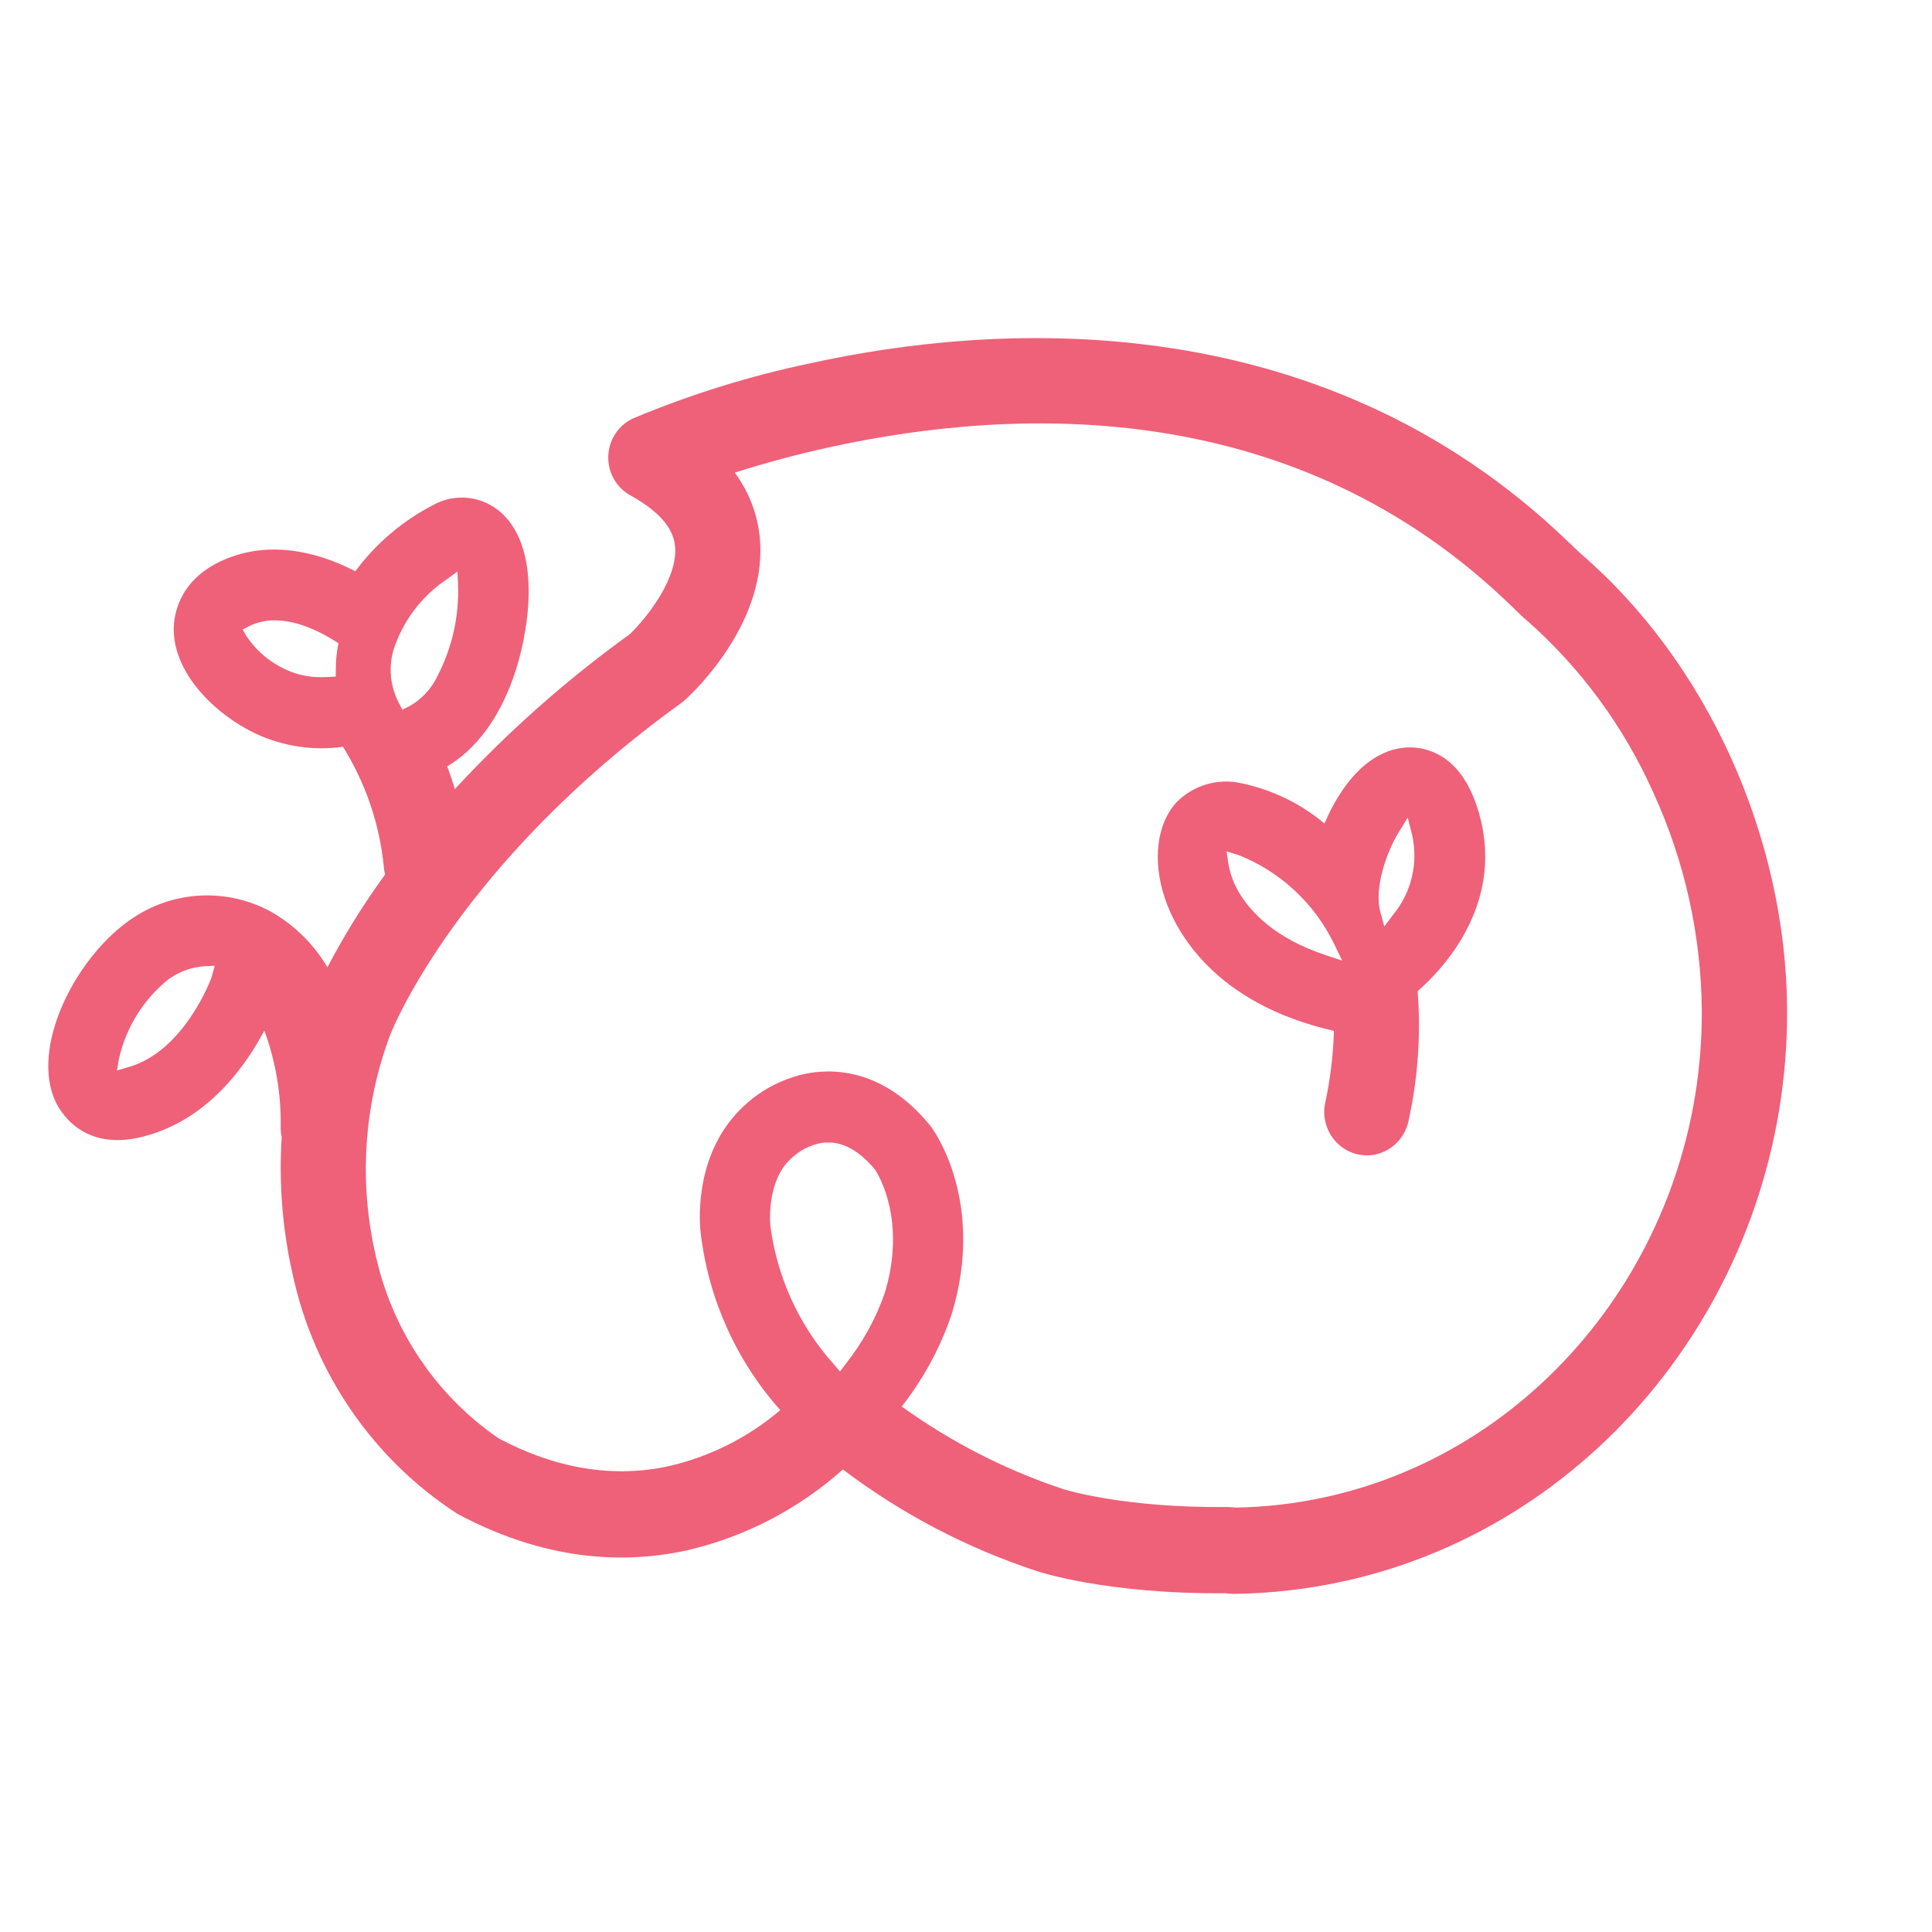
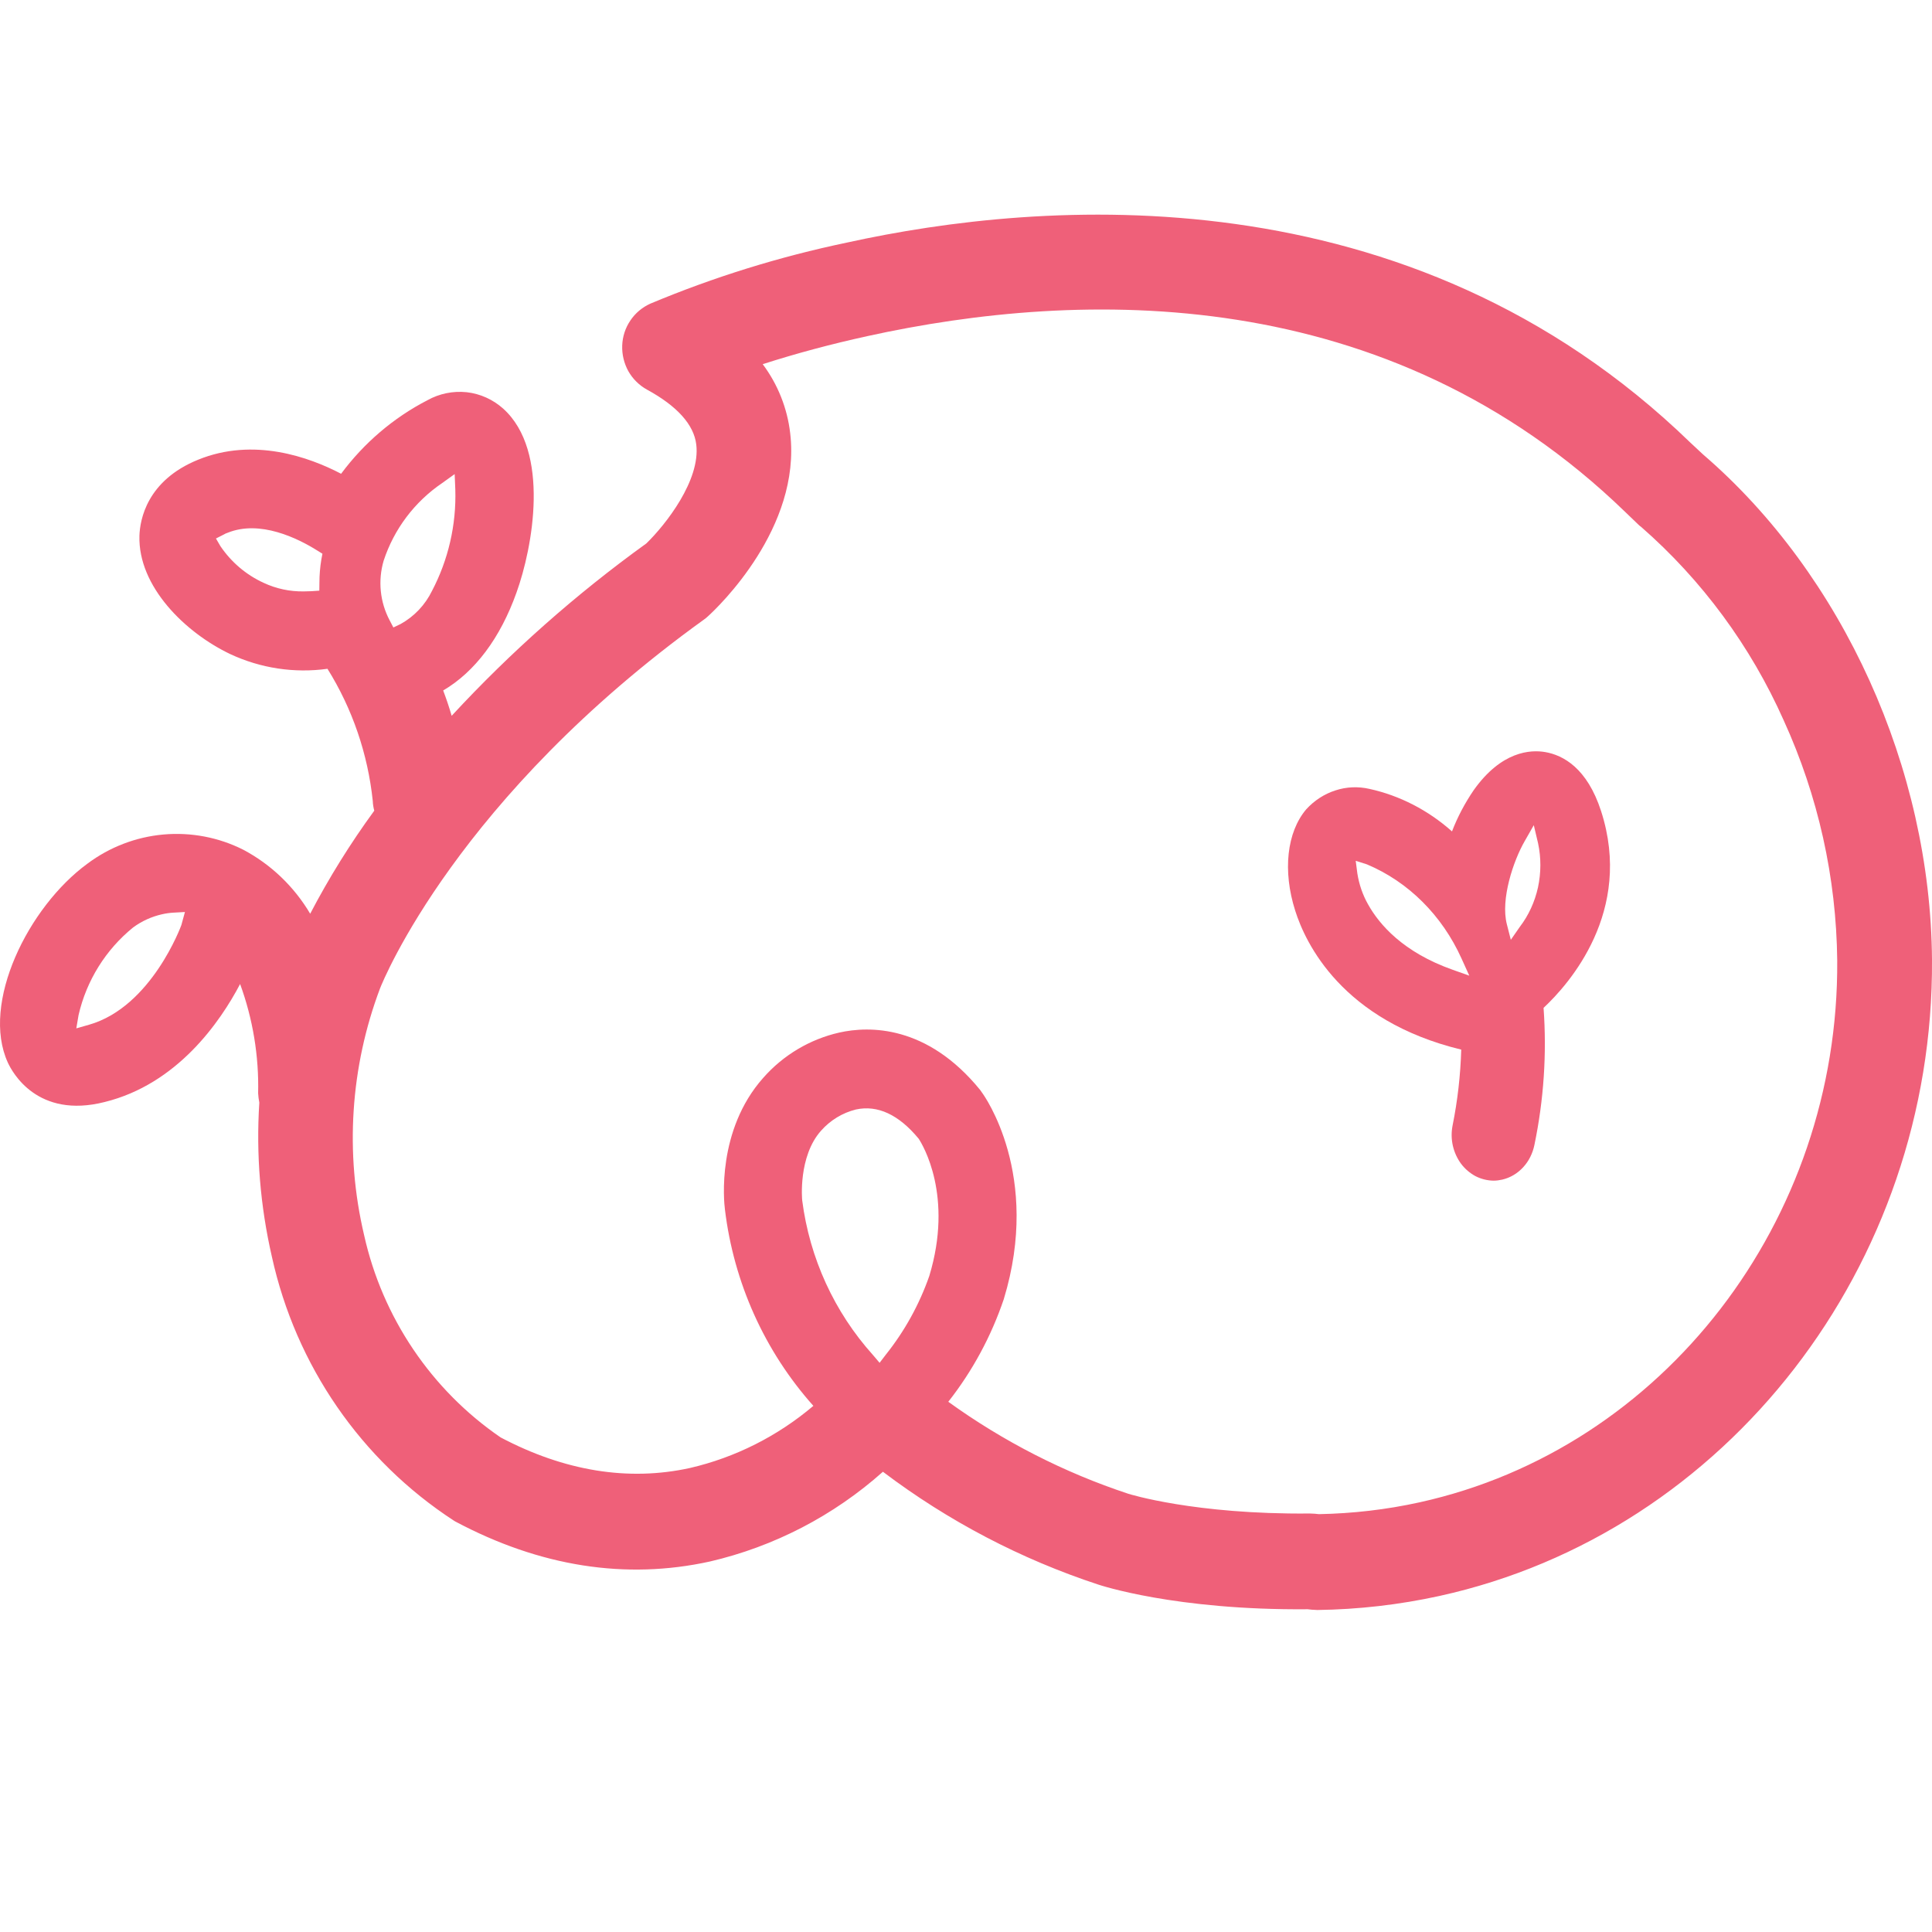
- <svg xmlns="http://www.w3.org/2000/svg" width="40" height="40" viewBox="0 0 40 40" fill="none">
-   <path d="M32.733 11.468L32.499 11.247C27.242 6.153 20.396 6.725 16.783 7.52C15.529 7.782 14.302 8.163 13.118 8.658C12.967 8.725 12.838 8.834 12.746 8.972C12.653 9.11 12.6 9.272 12.594 9.439C12.587 9.605 12.627 9.771 12.709 9.916C12.79 10.061 12.911 10.18 13.056 10.259C13.619 10.569 13.929 10.914 13.974 11.285C14.054 11.947 13.407 12.774 13.044 13.127C11.732 14.072 10.517 15.147 9.417 16.338C9.37 16.178 9.315 16.02 9.259 15.866C9.849 15.517 10.321 14.89 10.623 14.042C10.925 13.206 11.261 11.411 10.376 10.614C10.185 10.444 9.947 10.337 9.695 10.309C9.442 10.281 9.187 10.333 8.965 10.458C8.333 10.785 7.783 11.253 7.356 11.827C6.764 11.518 5.727 11.145 4.692 11.567C3.735 11.953 3.608 12.687 3.598 12.983C3.569 13.93 4.454 14.79 5.29 15.188C5.856 15.452 6.484 15.547 7.101 15.462C7.566 16.206 7.854 17.048 7.945 17.924C7.947 17.985 7.957 18.046 7.974 18.105C7.529 18.714 7.13 19.357 6.779 20.026C6.48 19.521 6.049 19.108 5.534 18.835C5.073 18.603 4.558 18.504 4.045 18.549C3.532 18.595 3.042 18.783 2.628 19.093C1.526 19.9 0.639 21.695 1.146 22.799C1.228 22.979 1.696 23.854 2.951 23.535C4.304 23.2 5.101 22.044 5.473 21.336C5.712 21.987 5.826 22.677 5.811 23.371C5.813 23.43 5.82 23.489 5.832 23.547C5.771 24.51 5.85 25.477 6.066 26.416C6.512 28.443 7.73 30.21 9.456 31.333L9.483 31.349C11.062 32.191 12.66 32.442 14.229 32.097C15.424 31.819 16.532 31.244 17.451 30.424C18.668 31.344 20.026 32.055 21.471 32.529C21.484 32.533 22.892 33.008 25.369 32.986L25.441 32.994C25.464 32.996 25.488 32.998 25.511 32.998L25.546 33C26.313 32.99 27.076 32.902 27.825 32.738C33.177 31.56 37.037 26.576 37 20.884C36.974 17.32 35.341 13.713 32.733 11.468ZM6.988 13.425C6.964 13.569 6.952 13.714 6.953 13.861L6.951 14.007L6.807 14.016C6.756 14.018 6.707 14.02 6.659 14.02C6.401 14.024 6.146 13.969 5.912 13.861C5.587 13.711 5.309 13.475 5.107 13.178L5.023 13.034L5.169 12.959C5.191 12.946 5.215 12.935 5.24 12.928C5.844 12.681 6.549 13.03 6.918 13.261L7.008 13.318L6.988 13.425ZM4.38 20.235C4.376 20.249 3.824 21.762 2.661 22.093L2.421 22.162L2.464 21.914C2.612 21.27 2.97 20.695 3.479 20.282C3.641 20.163 3.824 20.079 4.019 20.036C4.089 20.02 4.159 20.01 4.23 20.006L4.446 19.994L4.38 20.235ZM8.148 13.45C8.342 12.858 8.725 12.349 9.237 12.003L9.471 11.833L9.485 12.123C9.504 12.78 9.355 13.43 9.05 14.011C8.923 14.273 8.718 14.489 8.464 14.628L8.329 14.693L8.261 14.559C8.08 14.219 8.039 13.82 8.148 13.45ZM18.317 26.775C18.13 27.307 17.856 27.803 17.506 28.243L17.391 28.395L17.266 28.249C16.546 27.448 16.086 26.443 15.948 25.369C15.947 25.359 15.87 24.549 16.299 24.067C16.471 23.873 16.698 23.736 16.948 23.675C17.352 23.586 17.746 23.768 18.118 24.217C18.196 24.336 18.769 25.286 18.317 26.775ZM27.451 30.994C26.834 31.13 26.206 31.203 25.576 31.213L25.498 31.205C25.47 31.203 25.439 31.201 25.41 31.201H25.4C23.258 31.223 22.036 30.838 22.024 30.834C20.827 30.438 19.696 29.86 18.669 29.12C19.12 28.547 19.47 27.9 19.704 27.207C20.408 24.896 19.336 23.409 19.295 23.355L19.264 23.31C18.274 22.093 17.194 22.117 16.64 22.239C16.091 22.365 15.595 22.66 15.219 23.085C14.354 24.061 14.489 25.389 14.508 25.537C14.671 26.899 15.247 28.177 16.155 29.195C15.49 29.761 14.702 30.157 13.855 30.353C12.707 30.606 11.518 30.412 10.329 29.783C9.037 28.899 8.127 27.551 7.783 26.012C7.425 24.485 7.529 22.884 8.082 21.417C8.138 21.273 9.524 17.857 14.118 14.545C14.145 14.525 14.171 14.503 14.196 14.48C14.376 14.316 15.935 12.837 15.724 11.072C15.669 10.605 15.492 10.161 15.212 9.786C15.839 9.585 16.492 9.409 17.159 9.263C21.153 8.385 26.846 8.239 31.285 12.539L31.538 12.784L31.556 12.8C31.565 12.805 31.573 12.813 31.577 12.815C32.714 13.808 33.622 15.041 34.238 16.427C34.878 17.829 35.218 19.353 35.234 20.898C35.267 25.748 31.994 29.994 27.451 30.994Z" fill="#EF6079" />
-   <path d="M30.562 16.649C30.269 15.801 29.762 15.551 29.388 15.49C29.076 15.438 28.464 15.47 27.881 16.239C27.696 16.489 27.542 16.761 27.423 17.05C26.921 16.631 26.325 16.344 25.687 16.213C25.449 16.162 25.203 16.172 24.97 16.242C24.738 16.311 24.526 16.44 24.355 16.614C23.946 17.064 23.856 17.827 24.121 18.608C24.336 19.245 25.106 20.772 27.618 21.343C27.603 21.847 27.542 22.348 27.435 22.84C27.409 22.971 27.411 23.105 27.442 23.234C27.473 23.363 27.532 23.484 27.614 23.587C27.697 23.691 27.801 23.774 27.919 23.832C28.038 23.89 28.167 23.92 28.299 23.921C28.361 23.921 28.423 23.914 28.484 23.9C28.649 23.863 28.801 23.779 28.921 23.658C29.041 23.537 29.124 23.383 29.16 23.215C29.356 22.332 29.42 21.424 29.351 20.521C29.887 20.054 31.246 18.626 30.562 16.649ZM28.953 17.241L29.146 16.927L29.236 17.285C29.301 17.57 29.3 17.866 29.233 18.151C29.167 18.436 29.036 18.702 28.852 18.927L28.661 19.182L28.577 18.876C28.443 18.385 28.716 17.626 28.953 17.241ZM25.431 17.874L25.396 17.628L25.632 17.699C26.504 18.04 27.216 18.702 27.626 19.553L27.788 19.888L27.437 19.772C26.396 19.426 25.895 18.882 25.657 18.486V18.484C25.543 18.298 25.466 18.09 25.431 17.874Z" fill="#EF6079" />
+ <svg xmlns="http://www.w3.org/2000/svg" width="18" height="18" viewBox="0 0 18 18" fill="none">
+   <path d="M15.867 4.234L15.749 4.124C13.121 1.576 9.698 1.862 7.891 2.26C7.264 2.391 6.651 2.581 6.059 2.829C5.984 2.863 5.919 2.917 5.873 2.986C5.826 3.055 5.8 3.136 5.797 3.219C5.794 3.303 5.814 3.385 5.854 3.458C5.895 3.53 5.955 3.59 6.028 3.63C6.31 3.784 6.465 3.957 6.487 4.142C6.527 4.474 6.203 4.887 6.022 5.063C5.366 5.536 4.758 6.074 4.208 6.669C4.185 6.589 4.158 6.51 4.129 6.433C4.425 6.259 4.661 5.945 4.812 5.521C4.963 5.103 5.13 4.205 4.688 3.807C4.593 3.722 4.474 3.668 4.347 3.654C4.221 3.641 4.093 3.667 3.982 3.729C3.666 3.892 3.391 4.127 3.178 4.414C2.882 4.259 2.363 4.072 1.846 4.283C1.367 4.477 1.304 4.844 1.299 4.991C1.285 5.465 1.727 5.895 2.145 6.094C2.428 6.226 2.742 6.274 3.051 6.231C3.283 6.603 3.427 7.024 3.473 7.462C3.474 7.493 3.479 7.523 3.487 7.553C3.265 7.857 3.065 8.178 2.89 8.513C2.74 8.26 2.525 8.054 2.267 7.917C2.037 7.801 1.779 7.752 1.522 7.775C1.266 7.798 1.021 7.892 0.814 8.047C0.263 8.45 -0.18 9.347 0.073 9.9C0.114 9.989 0.348 10.427 0.976 10.267C1.652 10.1 2.051 9.522 2.237 9.168C2.356 9.493 2.413 9.839 2.405 10.186C2.407 10.215 2.41 10.244 2.416 10.273C2.385 10.755 2.425 11.238 2.533 11.708C2.756 12.722 3.365 13.605 4.228 14.167L4.241 14.175C5.031 14.596 5.83 14.721 6.615 14.548C7.212 14.409 7.766 14.122 8.226 13.712C8.834 14.172 9.513 14.527 10.235 14.764C10.242 14.766 10.946 15.004 12.184 14.993L12.22 14.997C12.232 14.998 12.244 14.999 12.256 14.999L12.273 15C12.656 14.995 13.038 14.951 13.412 14.869C16.089 14.28 18.018 11.788 18 8.942C17.987 7.16 17.171 5.356 15.867 4.234ZM2.994 5.212C2.982 5.284 2.976 5.357 2.976 5.43L2.975 5.503L2.903 5.508C2.878 5.509 2.854 5.51 2.829 5.51C2.701 5.512 2.573 5.485 2.456 5.43C2.294 5.356 2.155 5.238 2.054 5.089L2.012 5.017L2.085 4.98C2.096 4.973 2.107 4.968 2.12 4.964C2.422 4.841 2.775 5.015 2.959 5.131L3.004 5.159L2.994 5.212ZM1.69 8.618C1.688 8.624 1.412 9.381 0.83 9.547L0.711 9.581L0.732 9.457C0.806 9.135 0.985 8.848 1.24 8.641C1.32 8.582 1.412 8.54 1.51 8.518C1.544 8.51 1.58 8.505 1.615 8.503L1.723 8.497L1.69 8.618ZM3.574 5.225C3.671 4.929 3.863 4.675 4.119 4.501L4.236 4.417L4.242 4.561C4.252 4.89 4.177 5.215 4.025 5.505C3.961 5.636 3.859 5.744 3.732 5.814L3.665 5.846L3.63 5.779C3.54 5.609 3.52 5.41 3.574 5.225ZM8.658 11.888C8.565 12.154 8.428 12.402 8.253 12.621L8.195 12.697L8.133 12.624C7.773 12.224 7.543 11.721 7.474 11.184C7.473 11.18 7.435 10.774 7.65 10.534C7.736 10.437 7.849 10.368 7.974 10.337C8.176 10.293 8.373 10.384 8.559 10.609C8.598 10.668 8.884 11.143 8.658 11.888ZM13.225 13.997C12.917 14.065 12.603 14.101 12.288 14.107L12.249 14.103C12.235 14.102 12.22 14.101 12.205 14.101H12.2C11.129 14.111 10.518 13.919 10.512 13.917C9.913 13.719 9.348 13.43 8.835 13.06C9.06 12.774 9.235 12.45 9.352 12.104C9.704 10.948 9.168 10.204 9.148 10.178L9.132 10.155C8.637 9.547 8.097 9.558 7.82 9.62C7.546 9.682 7.297 9.83 7.11 10.043C6.677 10.531 6.744 11.194 6.754 11.268C6.836 11.949 7.123 12.588 7.578 13.098C7.245 13.38 6.851 13.579 6.428 13.677C5.853 13.803 5.259 13.706 4.664 13.392C4.019 12.95 3.563 12.275 3.392 11.506C3.212 10.742 3.264 9.942 3.541 9.208C3.569 9.136 4.262 7.428 6.559 5.772C6.573 5.762 6.586 5.752 6.598 5.74C6.688 5.658 7.467 4.918 7.362 4.036C7.335 3.802 7.246 3.58 7.106 3.393C7.42 3.292 7.746 3.205 8.079 3.132C10.076 2.693 12.923 2.62 15.142 4.77L15.269 4.892L15.278 4.9C15.283 4.903 15.287 4.907 15.289 4.908C15.857 5.404 16.311 6.02 16.619 6.713C16.939 7.415 17.109 8.176 17.117 8.949C17.134 11.374 15.497 13.497 13.225 13.997Z" fill="#EF6079" />
+   <path d="M14.917 7.557C14.787 7.155 14.563 7.036 14.397 7.007C14.259 6.983 13.988 6.998 13.73 7.362C13.649 7.481 13.58 7.61 13.528 7.746C13.305 7.548 13.041 7.412 12.759 7.35C12.654 7.326 12.545 7.33 12.442 7.364C12.339 7.397 12.246 7.457 12.17 7.54C11.989 7.753 11.949 8.114 12.067 8.484C12.162 8.786 12.502 9.509 13.614 9.779C13.607 10.018 13.58 10.255 13.533 10.488C13.521 10.55 13.522 10.614 13.536 10.675C13.55 10.736 13.576 10.793 13.612 10.842C13.649 10.891 13.695 10.93 13.747 10.958C13.8 10.985 13.857 10.999 13.915 11C13.943 11 13.97 10.996 13.997 10.99C14.07 10.973 14.138 10.933 14.191 10.875C14.244 10.818 14.28 10.745 14.296 10.666C14.383 10.247 14.412 9.817 14.381 9.39C14.618 9.169 15.219 8.492 14.917 7.557ZM14.205 7.837L14.29 7.688L14.33 7.857C14.359 7.992 14.358 8.133 14.329 8.268C14.299 8.403 14.242 8.528 14.16 8.635L14.076 8.756L14.039 8.611C13.979 8.378 14.1 8.019 14.205 7.837ZM12.646 8.137L12.631 8.02L12.735 8.053C13.121 8.215 13.436 8.529 13.617 8.931L13.689 9.09L13.534 9.035C13.073 8.872 12.851 8.614 12.746 8.426C12.696 8.338 12.662 8.239 12.646 8.137Z" fill="#EF6079" />
</svg>
